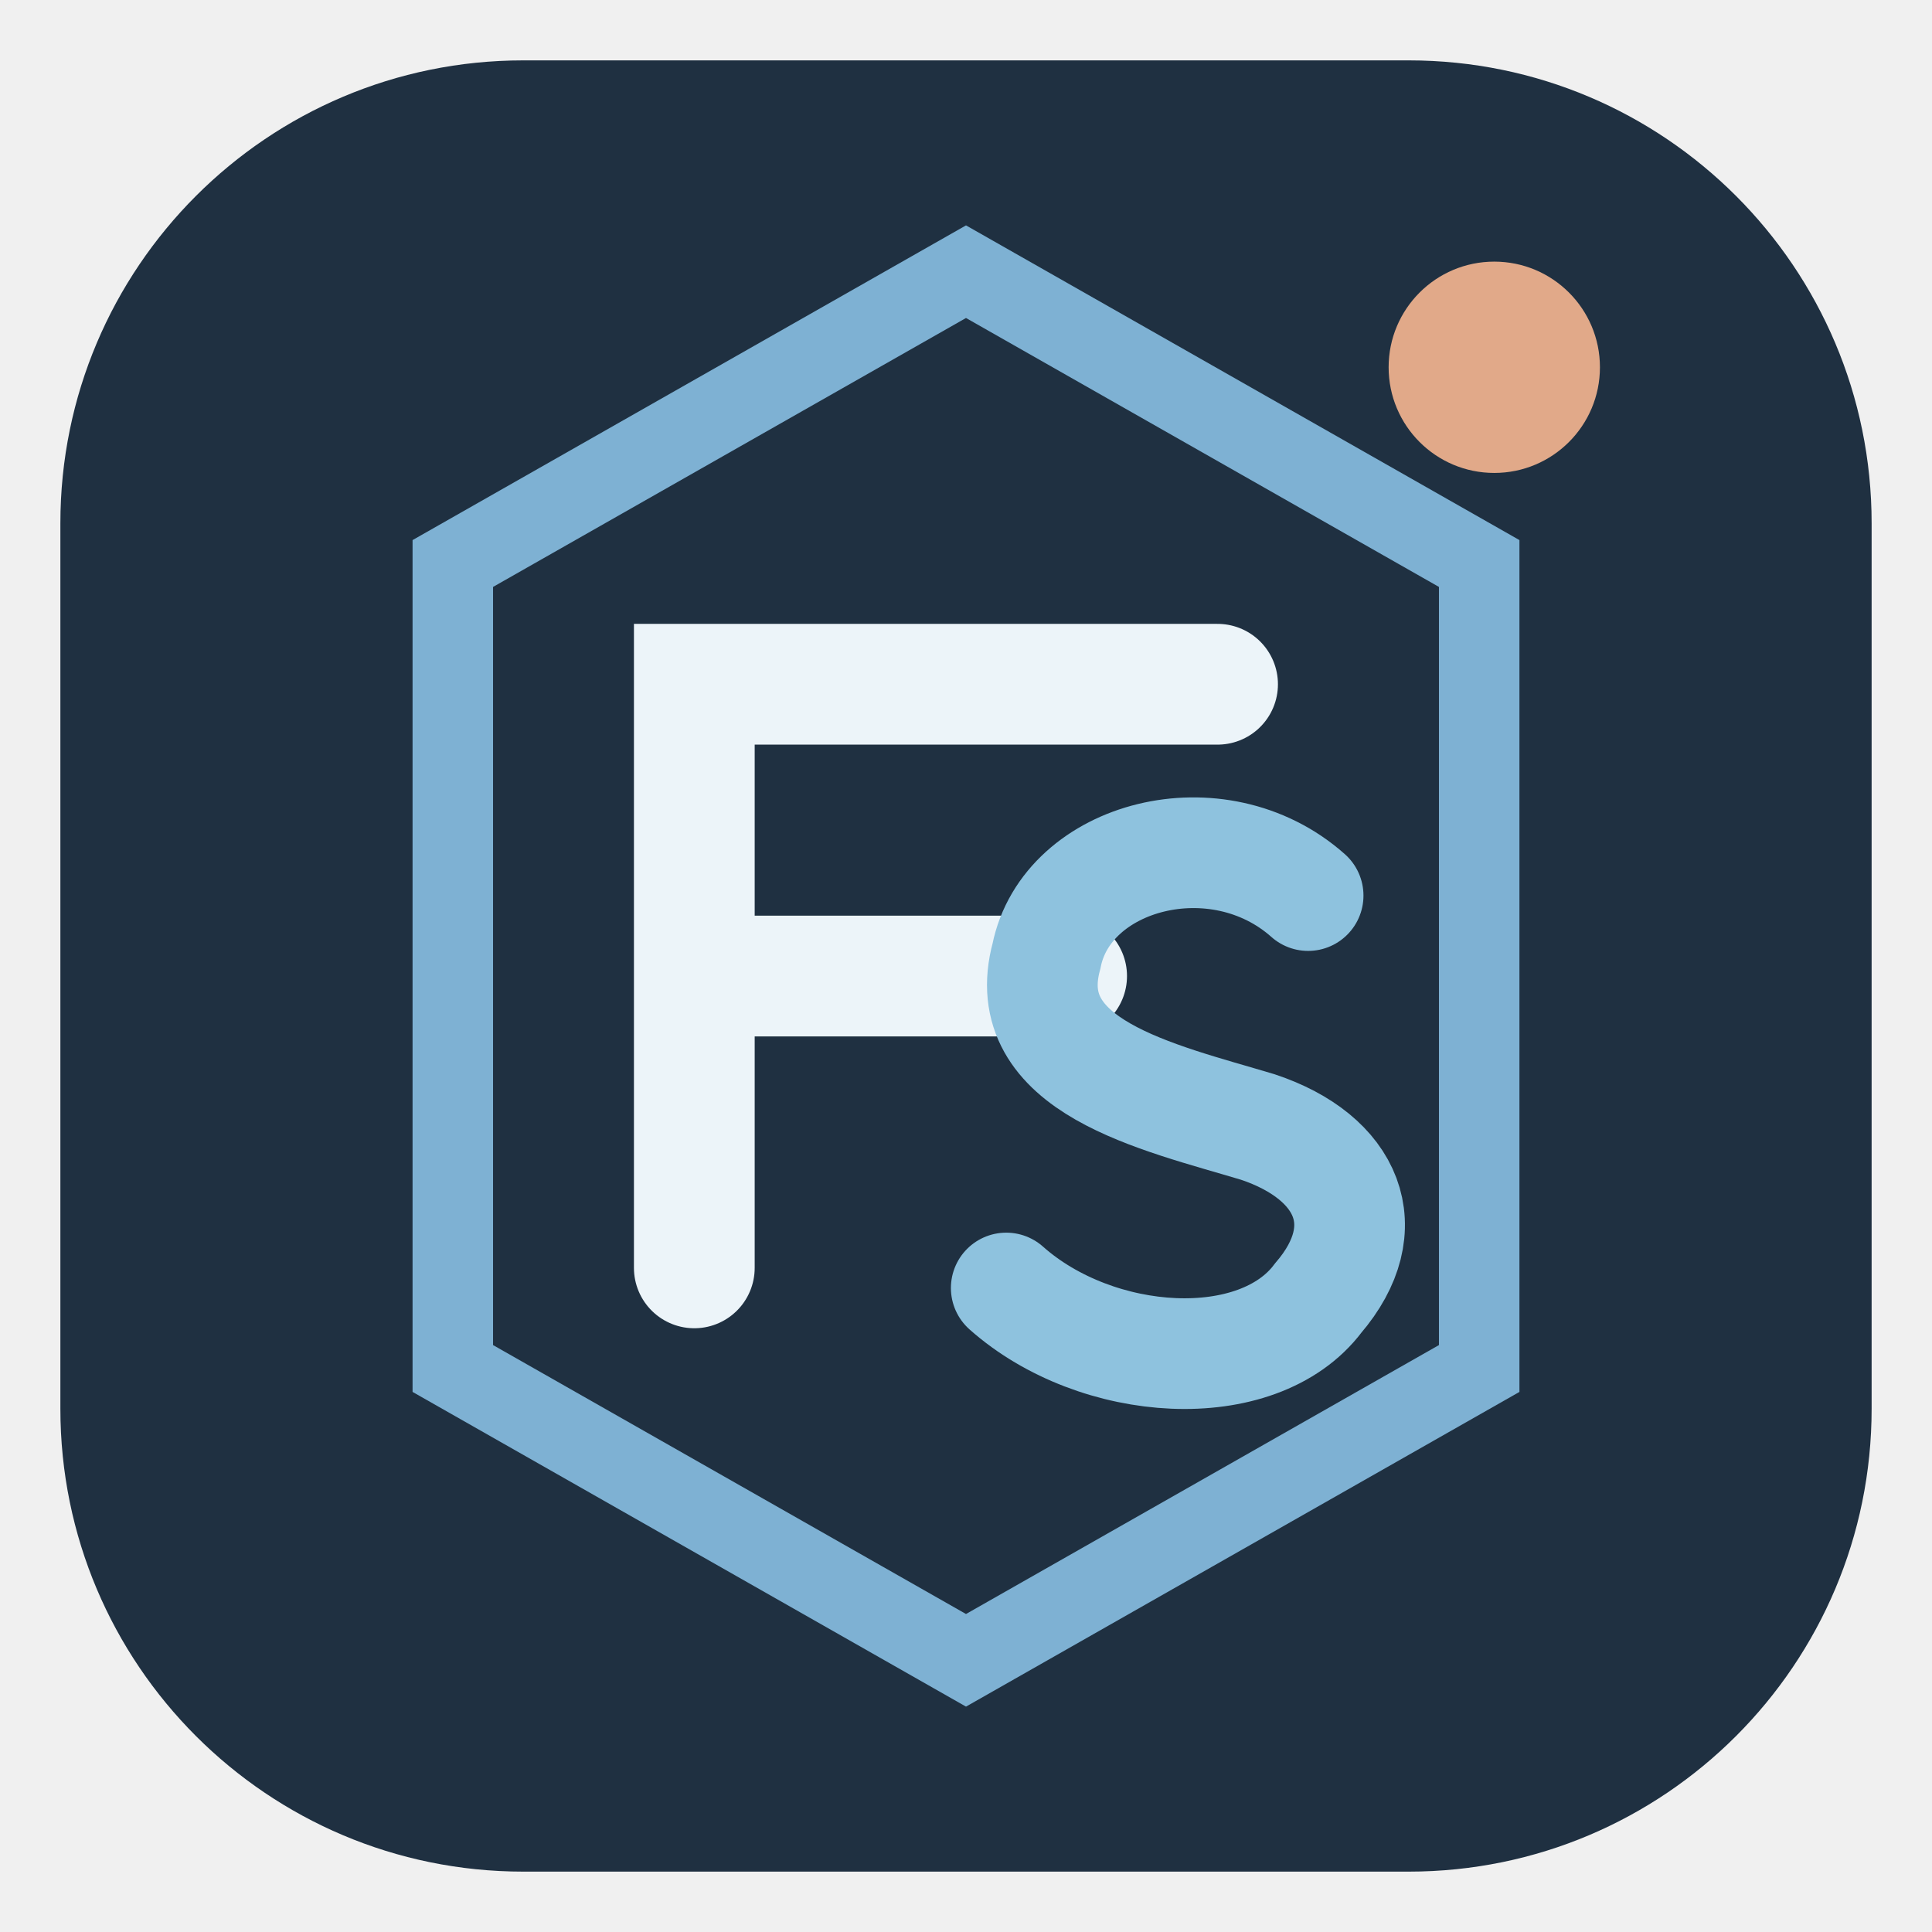
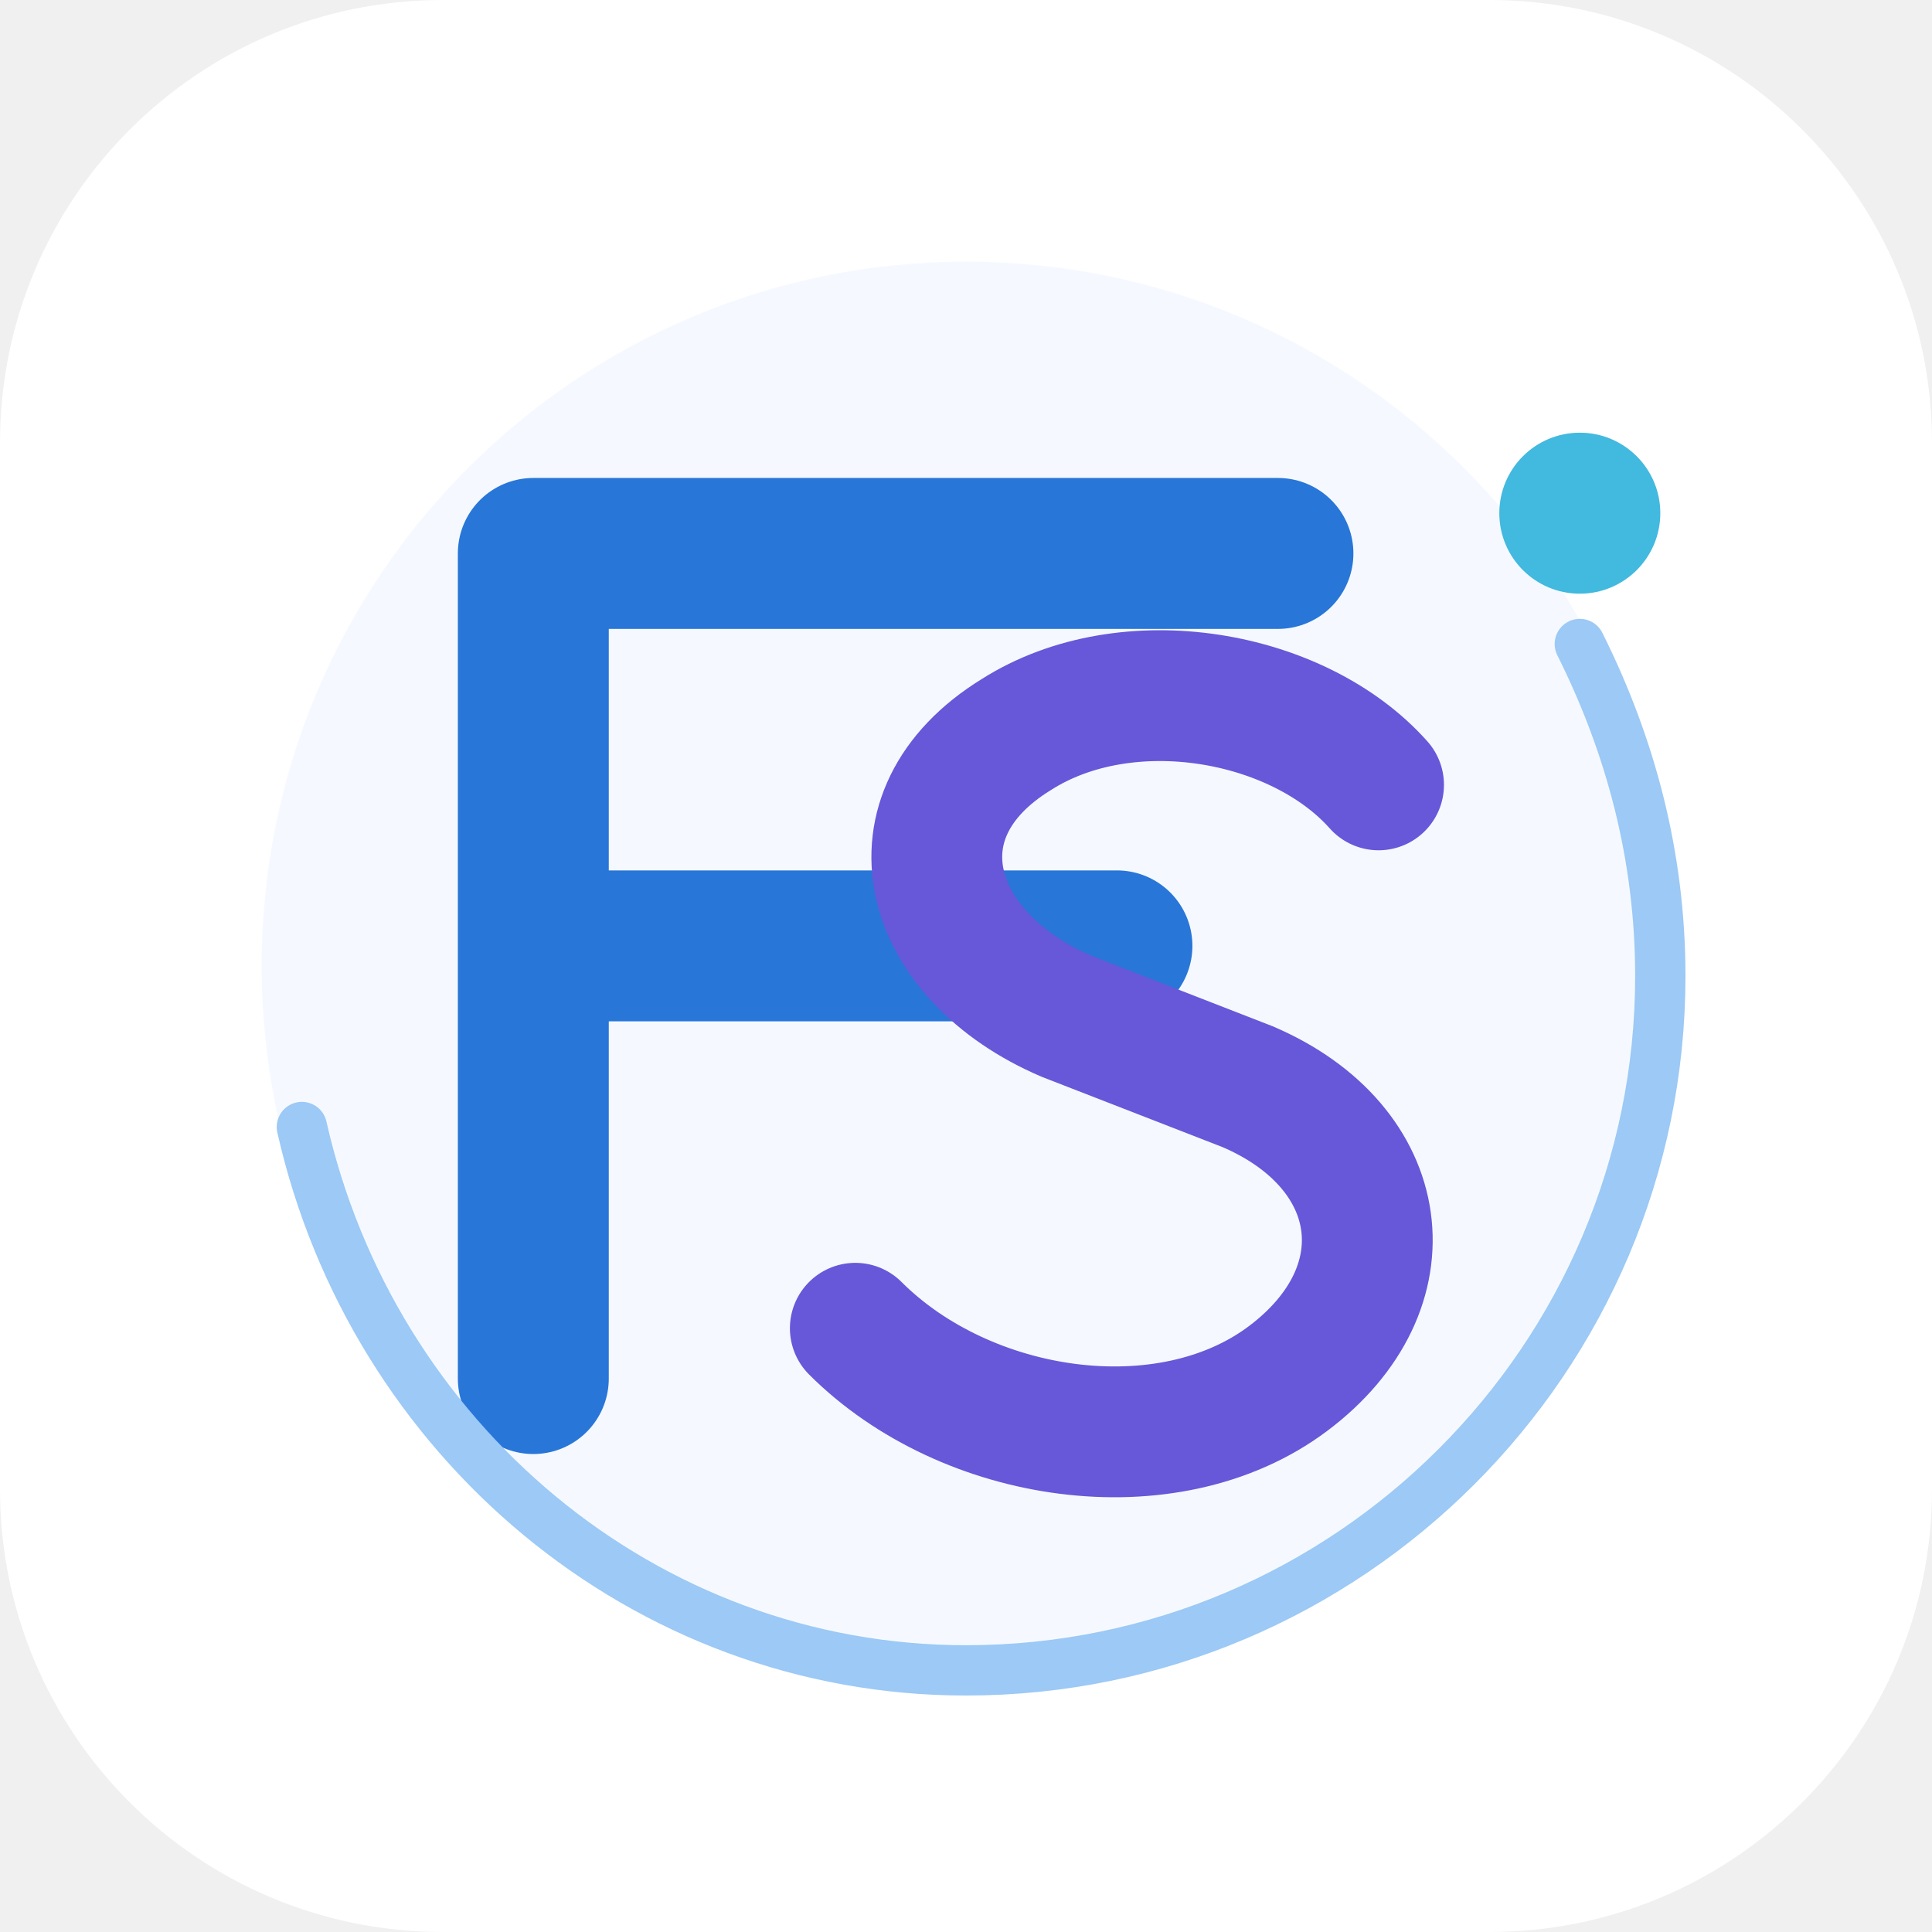
<svg xmlns="http://www.w3.org/2000/svg" viewBox="0 0 192 192">
-   <rect x="6" y="6" width="180" height="180" rx="46" fill="#1f3041" />
-   <path d="M96 27 147 56v80l-51 29-51-29V56z" fill="none" stroke="#7eb1d3" stroke-width="8" />
-   <path d="M69 126V68h52M69 97h37" fill="none" stroke="#ecf4f9" stroke-width="12" stroke-linecap="round" />
-   <path d="M130 89c-9-8-24-4-26 6-3 11 11 14 21 17 9 3 12 10 6 17-6 8-22 7-31-1" fill="none" stroke="#8ec2de" stroke-width="11" stroke-linecap="round" />
-   <circle cx="148.5" cy="36.5" r="10.5" fill="#e1a989" />
+   <rect width="192" height="192" rx="44" fill="#ffffff" />
+   <circle cx="96" cy="96" r="70" fill="#f5f9ff" />
+   <path d="M53 137V55h74M53 94h58" fill="none" stroke="#2876d8" stroke-width="15" stroke-linecap="round" stroke-linejoin="round" />
+   <path d="M137 78c-8-9-25-12-36-5-13 8-9 22 5 28l18 7c14 6 16 20 4 29-12 9-32 6-43-5" fill="none" stroke="#6757d9" stroke-width="13" stroke-linecap="round" />
+   <path d="M30 112c7 31 34 54 66 54 38 0 69-31 69-69 0-12-3-23-8-33" fill="none" stroke="#9cc9f5" stroke-width="5" stroke-linecap="round" />
+   <circle cx="157" cy="51" r="8" fill="#42b9df" />
</svg>
